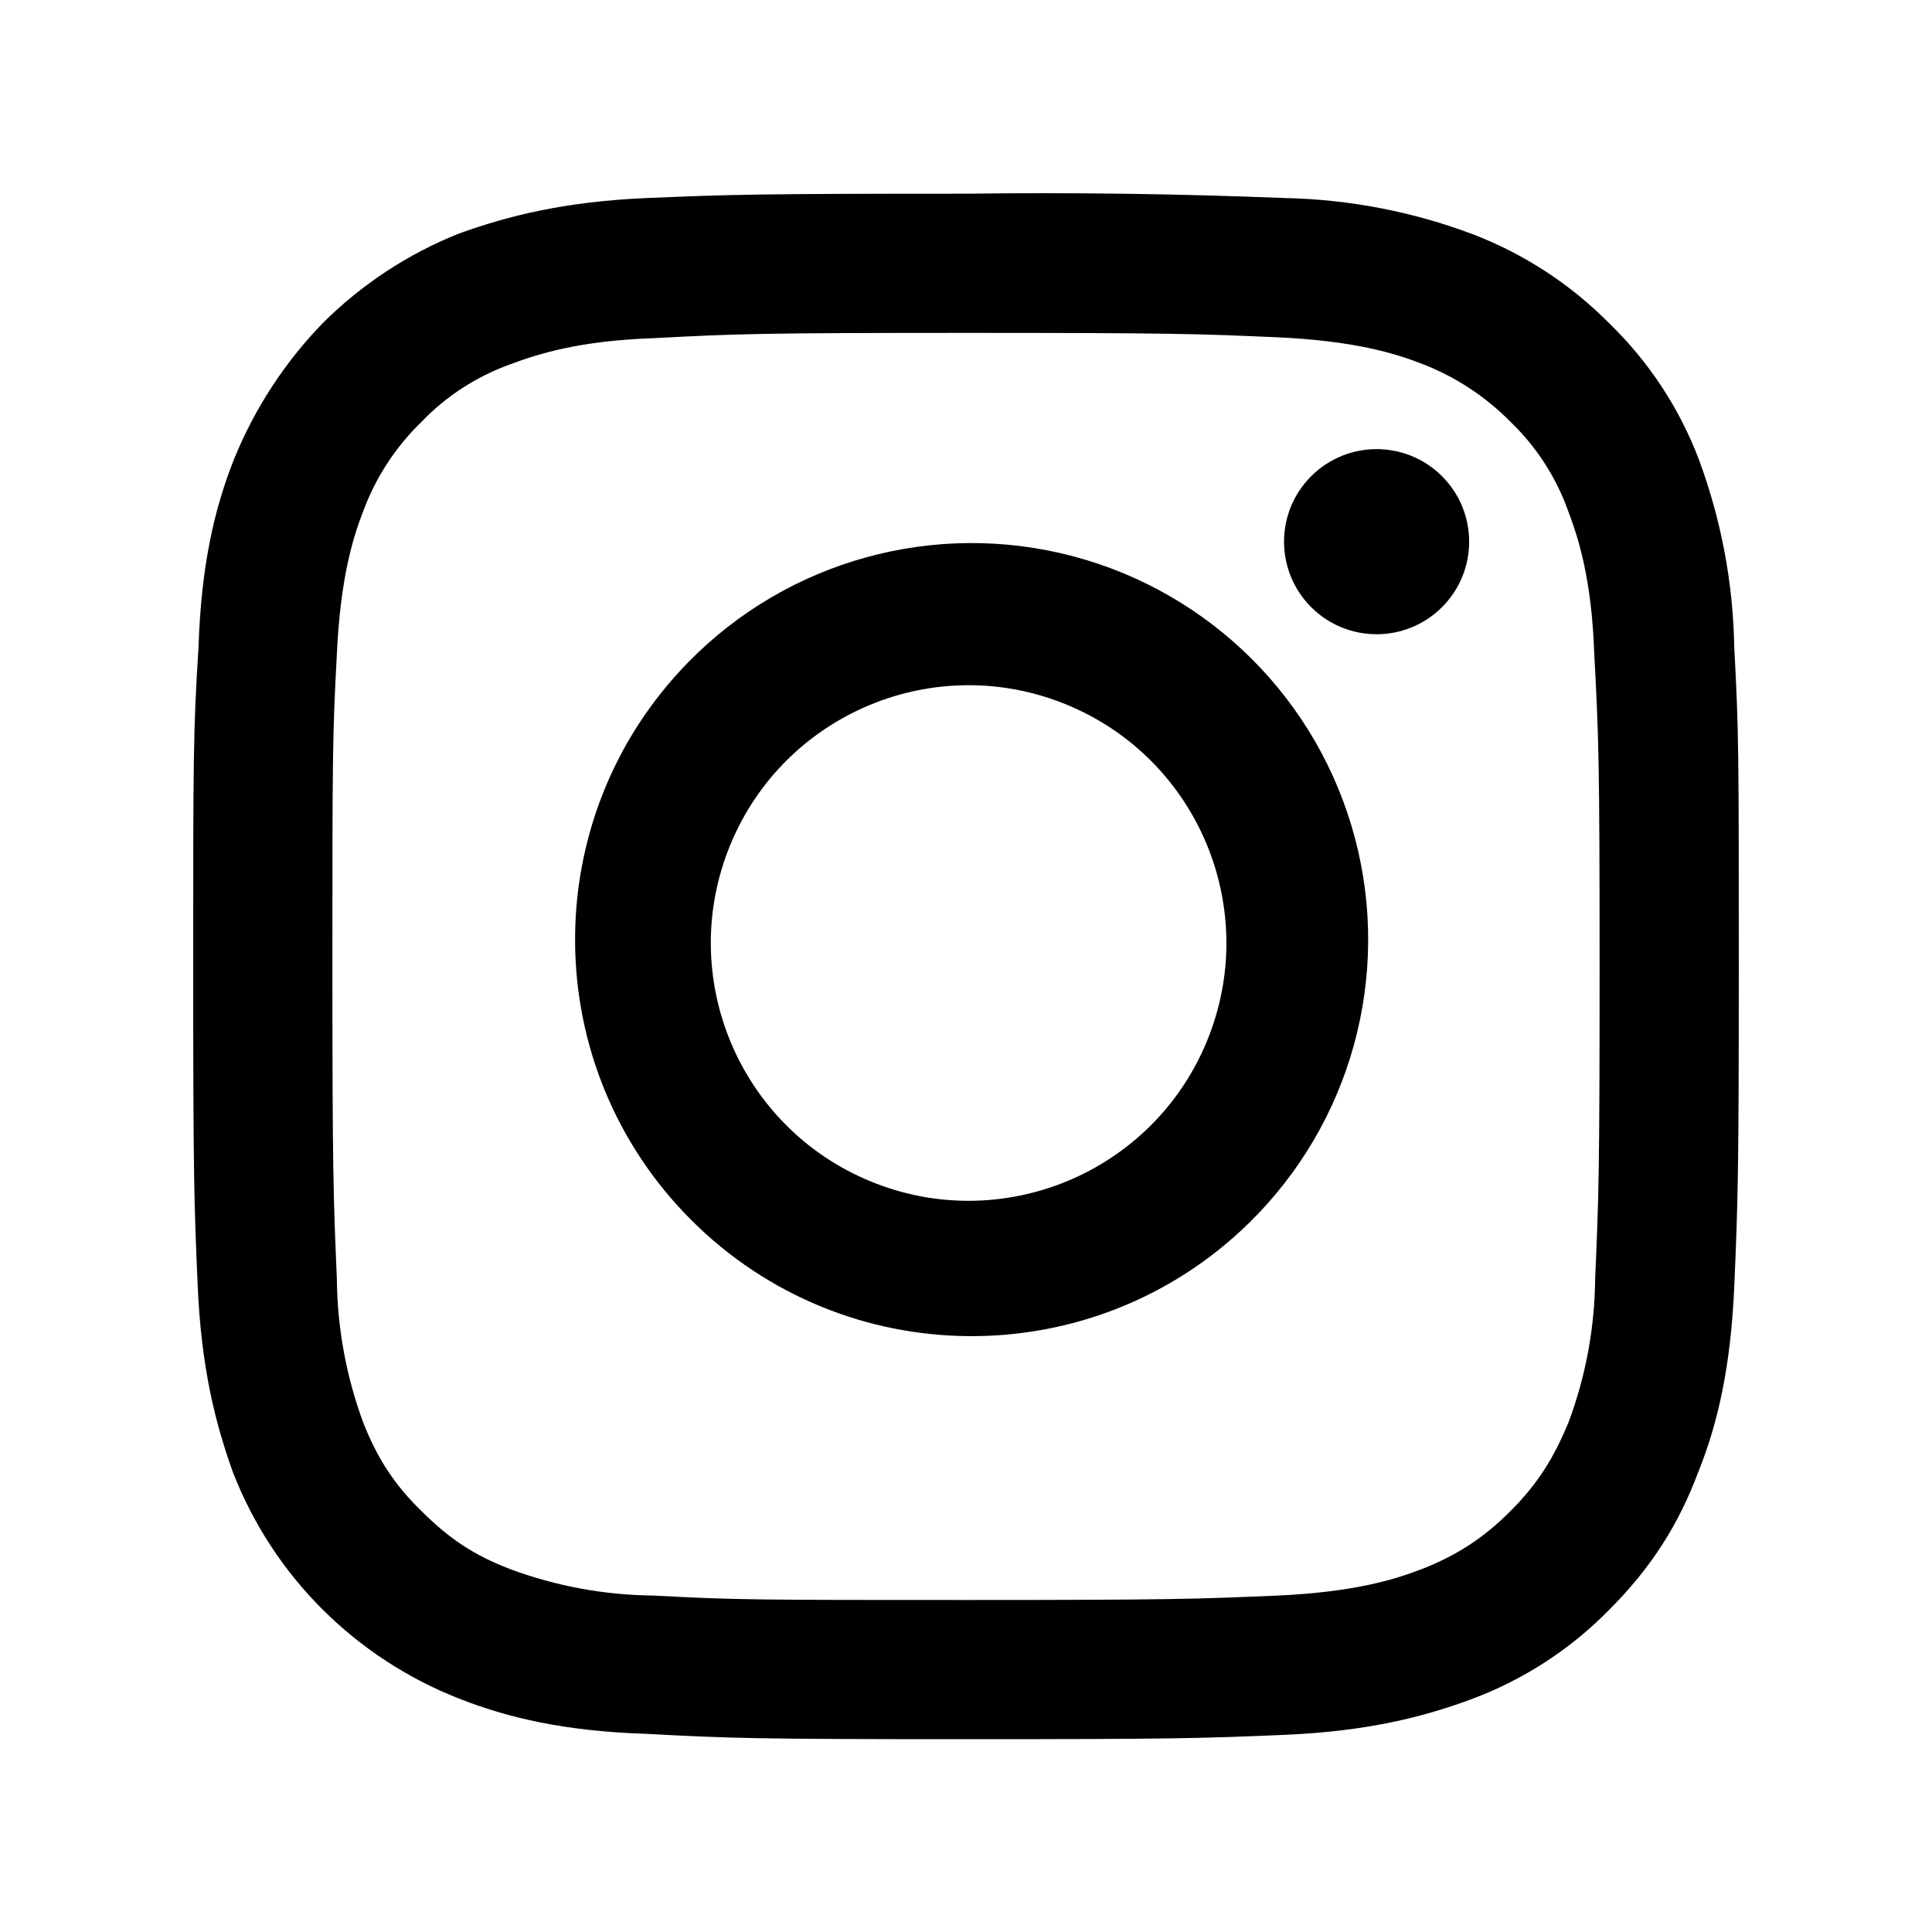
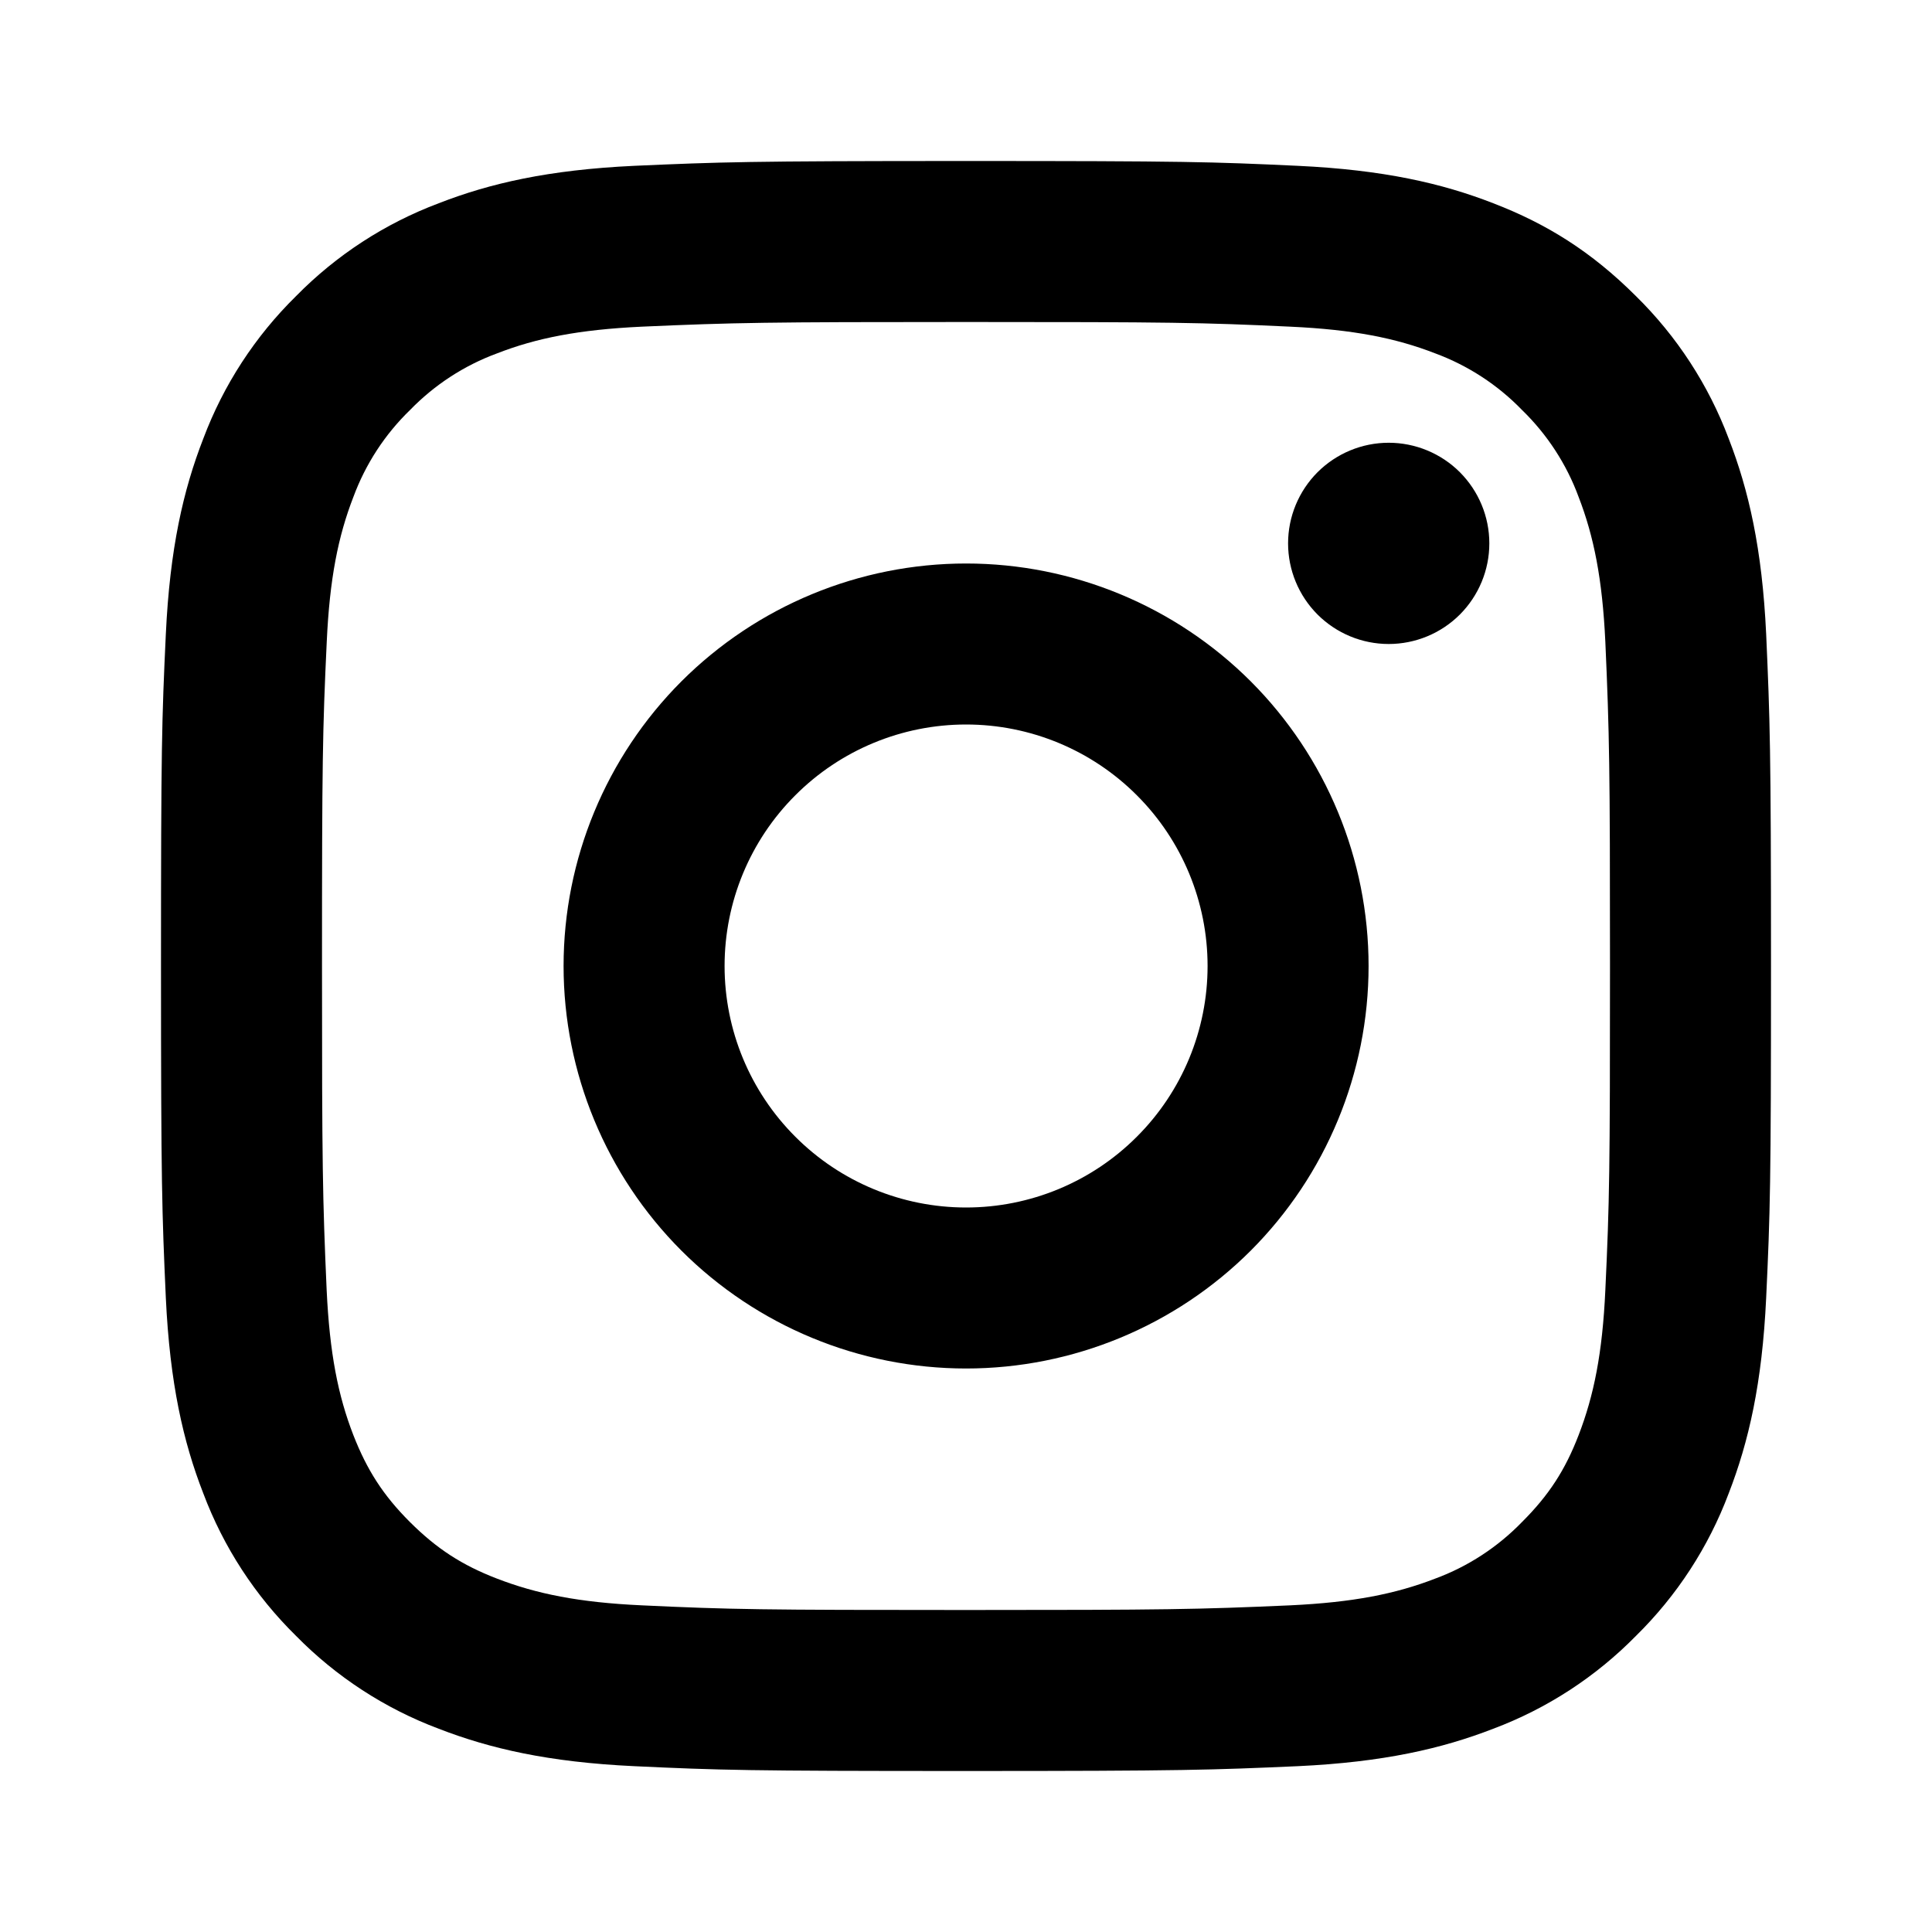
- <svg class="icon icon-instagram" viewBox="0 0 20 20">
-   <path fill="currentColor" fill-rule="evenodd" d="M13.23 3.492c-.84-.037-1.096-.046-3.23-.046-2.144 0-2.39.01-3.238.055-.776.027-1.195.164-1.487.273a2.4 2.4 0 0 0-.912.593 2.5 2.5 0 0 0-.602.922c-.11.282-.238.702-.274 1.486-.046.84-.046 1.095-.046 3.23s.01 2.39.046 3.229c.004.51.097 1.016.274 1.495.145.365.319.639.602.913.282.282.538.456.92.602.474.176.974.268 1.479.273.848.046 1.103.046 3.238.046s2.39-.01 3.23-.046c.784-.036 1.203-.164 1.486-.273.374-.146.648-.329.921-.602.283-.283.447-.548.602-.922.177-.476.27-.979.274-1.486.037-.84.046-1.095.046-3.23s-.01-2.39-.055-3.229c-.027-.784-.164-1.204-.274-1.495a2.4 2.4 0 0 0-.593-.913 2.6 2.6 0 0 0-.92-.602c-.284-.11-.703-.237-1.488-.273ZM6.697 2.05c.857-.036 1.131-.045 3.302-.045a63 63 0 0 1 3.302.045c.664.014 1.321.14 1.943.374a4 4 0 0 1 1.414.922c.41.397.728.88.93 1.414.23.622.354 1.279.365 1.942C18 7.56 18 7.824 18 10.005c0 2.17-.01 2.444-.046 3.292-.036.858-.173 1.442-.374 1.943-.2.53-.474.976-.92 1.423a3.9 3.9 0 0 1-1.415.922c-.51.191-1.095.337-1.943.374-.857.036-1.122.045-3.302.045-2.171 0-2.445-.009-3.302-.055-.849-.027-1.432-.164-1.943-.364a4.15 4.15 0 0 1-1.414-.922 4.1 4.1 0 0 1-.93-1.423c-.183-.51-.329-1.085-.365-1.943C2.009 12.45 2 12.167 2 10.004c0-2.161 0-2.435.055-3.302.027-.848.164-1.432.365-1.942a4.4 4.4 0 0 1 .92-1.414 4.2 4.2 0 0 1 1.415-.93c.51-.183 1.094-.33 1.943-.366Zm.427 4.806a4.105 4.105 0 1 1 5.805 5.805 4.105 4.105 0 0 1-5.805-5.805m1.882 5.371a2.668 2.668 0 1 0 2.042-4.93 2.668 2.668 0 0 0-2.042 4.93m5.922-5.942a.958.958 0 1 1-1.355-1.355.958.958 0 0 1 1.355 1.355" clip-rule="evenodd" />
+ <svg xmlns="http://www.w3.org/2000/svg" class="icon icon-instagram" width="24" height="24" viewBox="0 0 24 24" fill="none">
+   <path d="M12.001 9C11.205 9 10.442 9.316 9.88 9.879C9.317 10.441 9.001 11.204 9.001 12C9.001 12.796 9.317 13.559 9.88 14.121C10.442 14.684 11.205 15 12.001 15C12.797 15 13.56 14.684 14.122 14.121C14.685 13.559 15.001 12.796 15.001 12C15.001 11.204 14.685 10.441 14.122 9.879C13.56 9.316 12.797 9 12.001 9ZM12.001 7C13.327 7 14.599 7.527 15.537 8.464C16.474 9.402 17.001 10.674 17.001 12C17.001 13.326 16.474 14.598 15.537 15.536C14.599 16.473 13.327 17 12.001 17C10.675 17 9.403 16.473 8.465 15.536C7.528 14.598 7.001 13.326 7.001 12C7.001 10.674 7.528 9.402 8.465 8.464C9.403 7.527 10.675 7 12.001 7ZM18.501 6.75C18.501 7.082 18.369 7.399 18.135 7.634C17.901 7.868 17.582 8 17.251 8C16.919 8 16.602 7.868 16.367 7.634C16.133 7.399 16.001 7.082 16.001 6.75C16.001 6.418 16.133 6.101 16.367 5.866C16.602 5.632 16.919 5.5 17.251 5.5C17.582 5.5 17.901 5.632 18.135 5.866C18.369 6.101 18.501 6.418 18.501 6.75ZM12.001 4C9.527 4 9.123 4.007 7.972 4.058C7.188 4.095 6.662 4.2 6.174 4.39C5.766 4.54 5.397 4.781 5.094 5.093C4.781 5.396 4.541 5.765 4.39 6.173C4.2 6.663 4.095 7.188 4.059 7.971C4.007 9.075 4 9.461 4 12C4 14.475 4.007 14.878 4.058 16.029C4.095 16.812 4.2 17.339 4.389 17.826C4.559 18.261 4.759 18.574 5.091 18.906C5.428 19.242 5.741 19.443 6.171 19.609C6.665 19.8 7.191 19.906 7.971 19.942C9.075 19.994 9.461 20 12 20C14.475 20 14.878 19.993 16.029 19.942C16.811 19.905 17.337 19.8 17.826 19.611C18.234 19.461 18.603 19.22 18.906 18.908C19.243 18.572 19.444 18.259 19.61 17.828C19.8 17.336 19.906 16.81 19.942 16.028C19.994 14.925 20 14.538 20 12C20 9.526 19.993 9.122 19.942 7.971C19.905 7.189 19.799 6.661 19.61 6.173C19.46 5.765 19.219 5.396 18.907 5.093C18.604 4.78 18.235 4.54 17.827 4.389C17.337 4.199 16.811 4.094 16.029 4.058C14.926 4.006 14.54 4 12 4M12 2C14.717 2 15.056 2.01 16.123 2.06C17.187 2.11 17.913 2.277 18.55 2.525C19.21 2.779 19.766 3.123 20.322 3.678C20.831 4.178 21.224 4.782 21.475 5.45C21.722 6.087 21.89 6.813 21.94 7.878C21.987 8.944 22 9.283 22 12C22 14.717 21.99 15.056 21.94 16.122C21.89 17.188 21.722 17.912 21.475 18.55C21.224 19.218 20.831 19.822 20.322 20.322C19.822 20.831 19.218 21.224 18.55 21.475C17.913 21.722 17.187 21.89 16.123 21.94C15.056 21.987 14.717 22 12 22C9.283 22 8.944 21.99 7.877 21.94C6.813 21.89 6.088 21.722 5.45 21.475C4.782 21.224 4.178 20.831 3.678 20.322C3.169 19.822 2.776 19.218 2.525 18.55C2.277 17.913 2.11 17.187 2.06 16.122C2.012 15.056 2 14.717 2 12C2 9.283 2.01 8.944 2.06 7.878C2.11 6.812 2.277 6.088 2.525 5.45C2.776 4.782 3.169 4.178 3.678 3.678C4.178 3.169 4.782 2.776 5.45 2.525C6.087 2.277 6.812 2.11 7.877 2.06C8.945 2.013 9.284 2 12.001 2" fill="currentColor" />
</svg>
